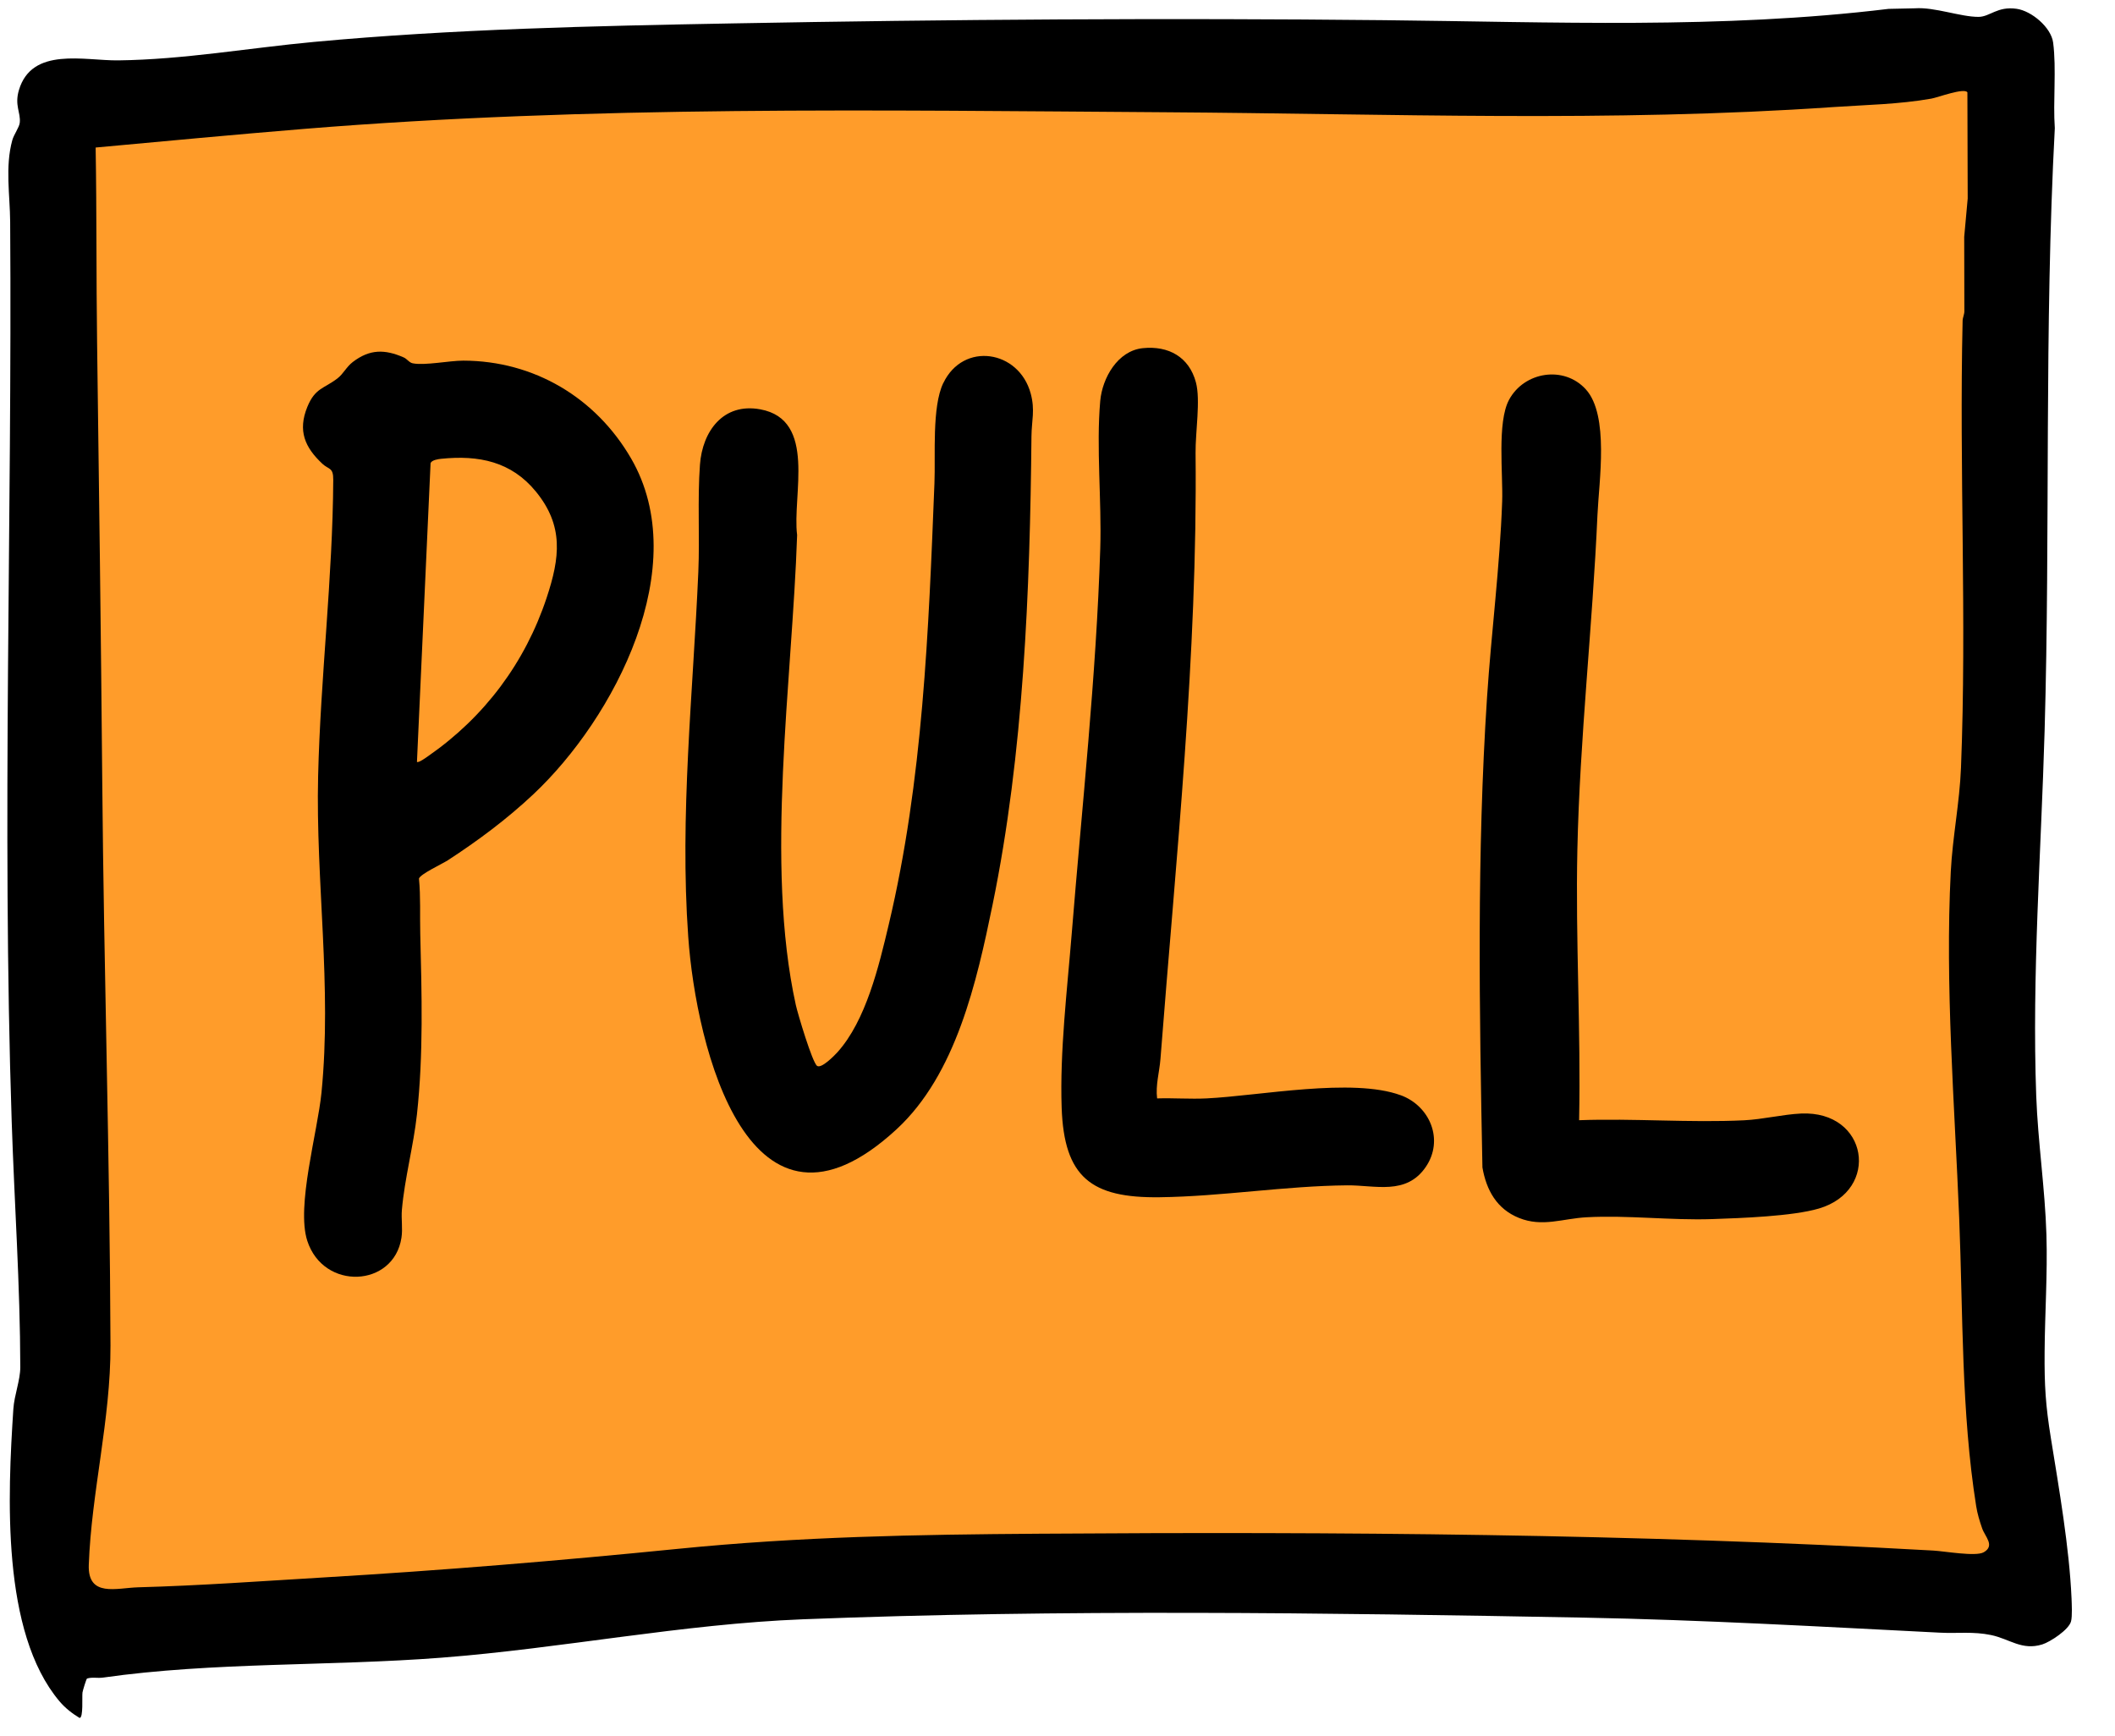
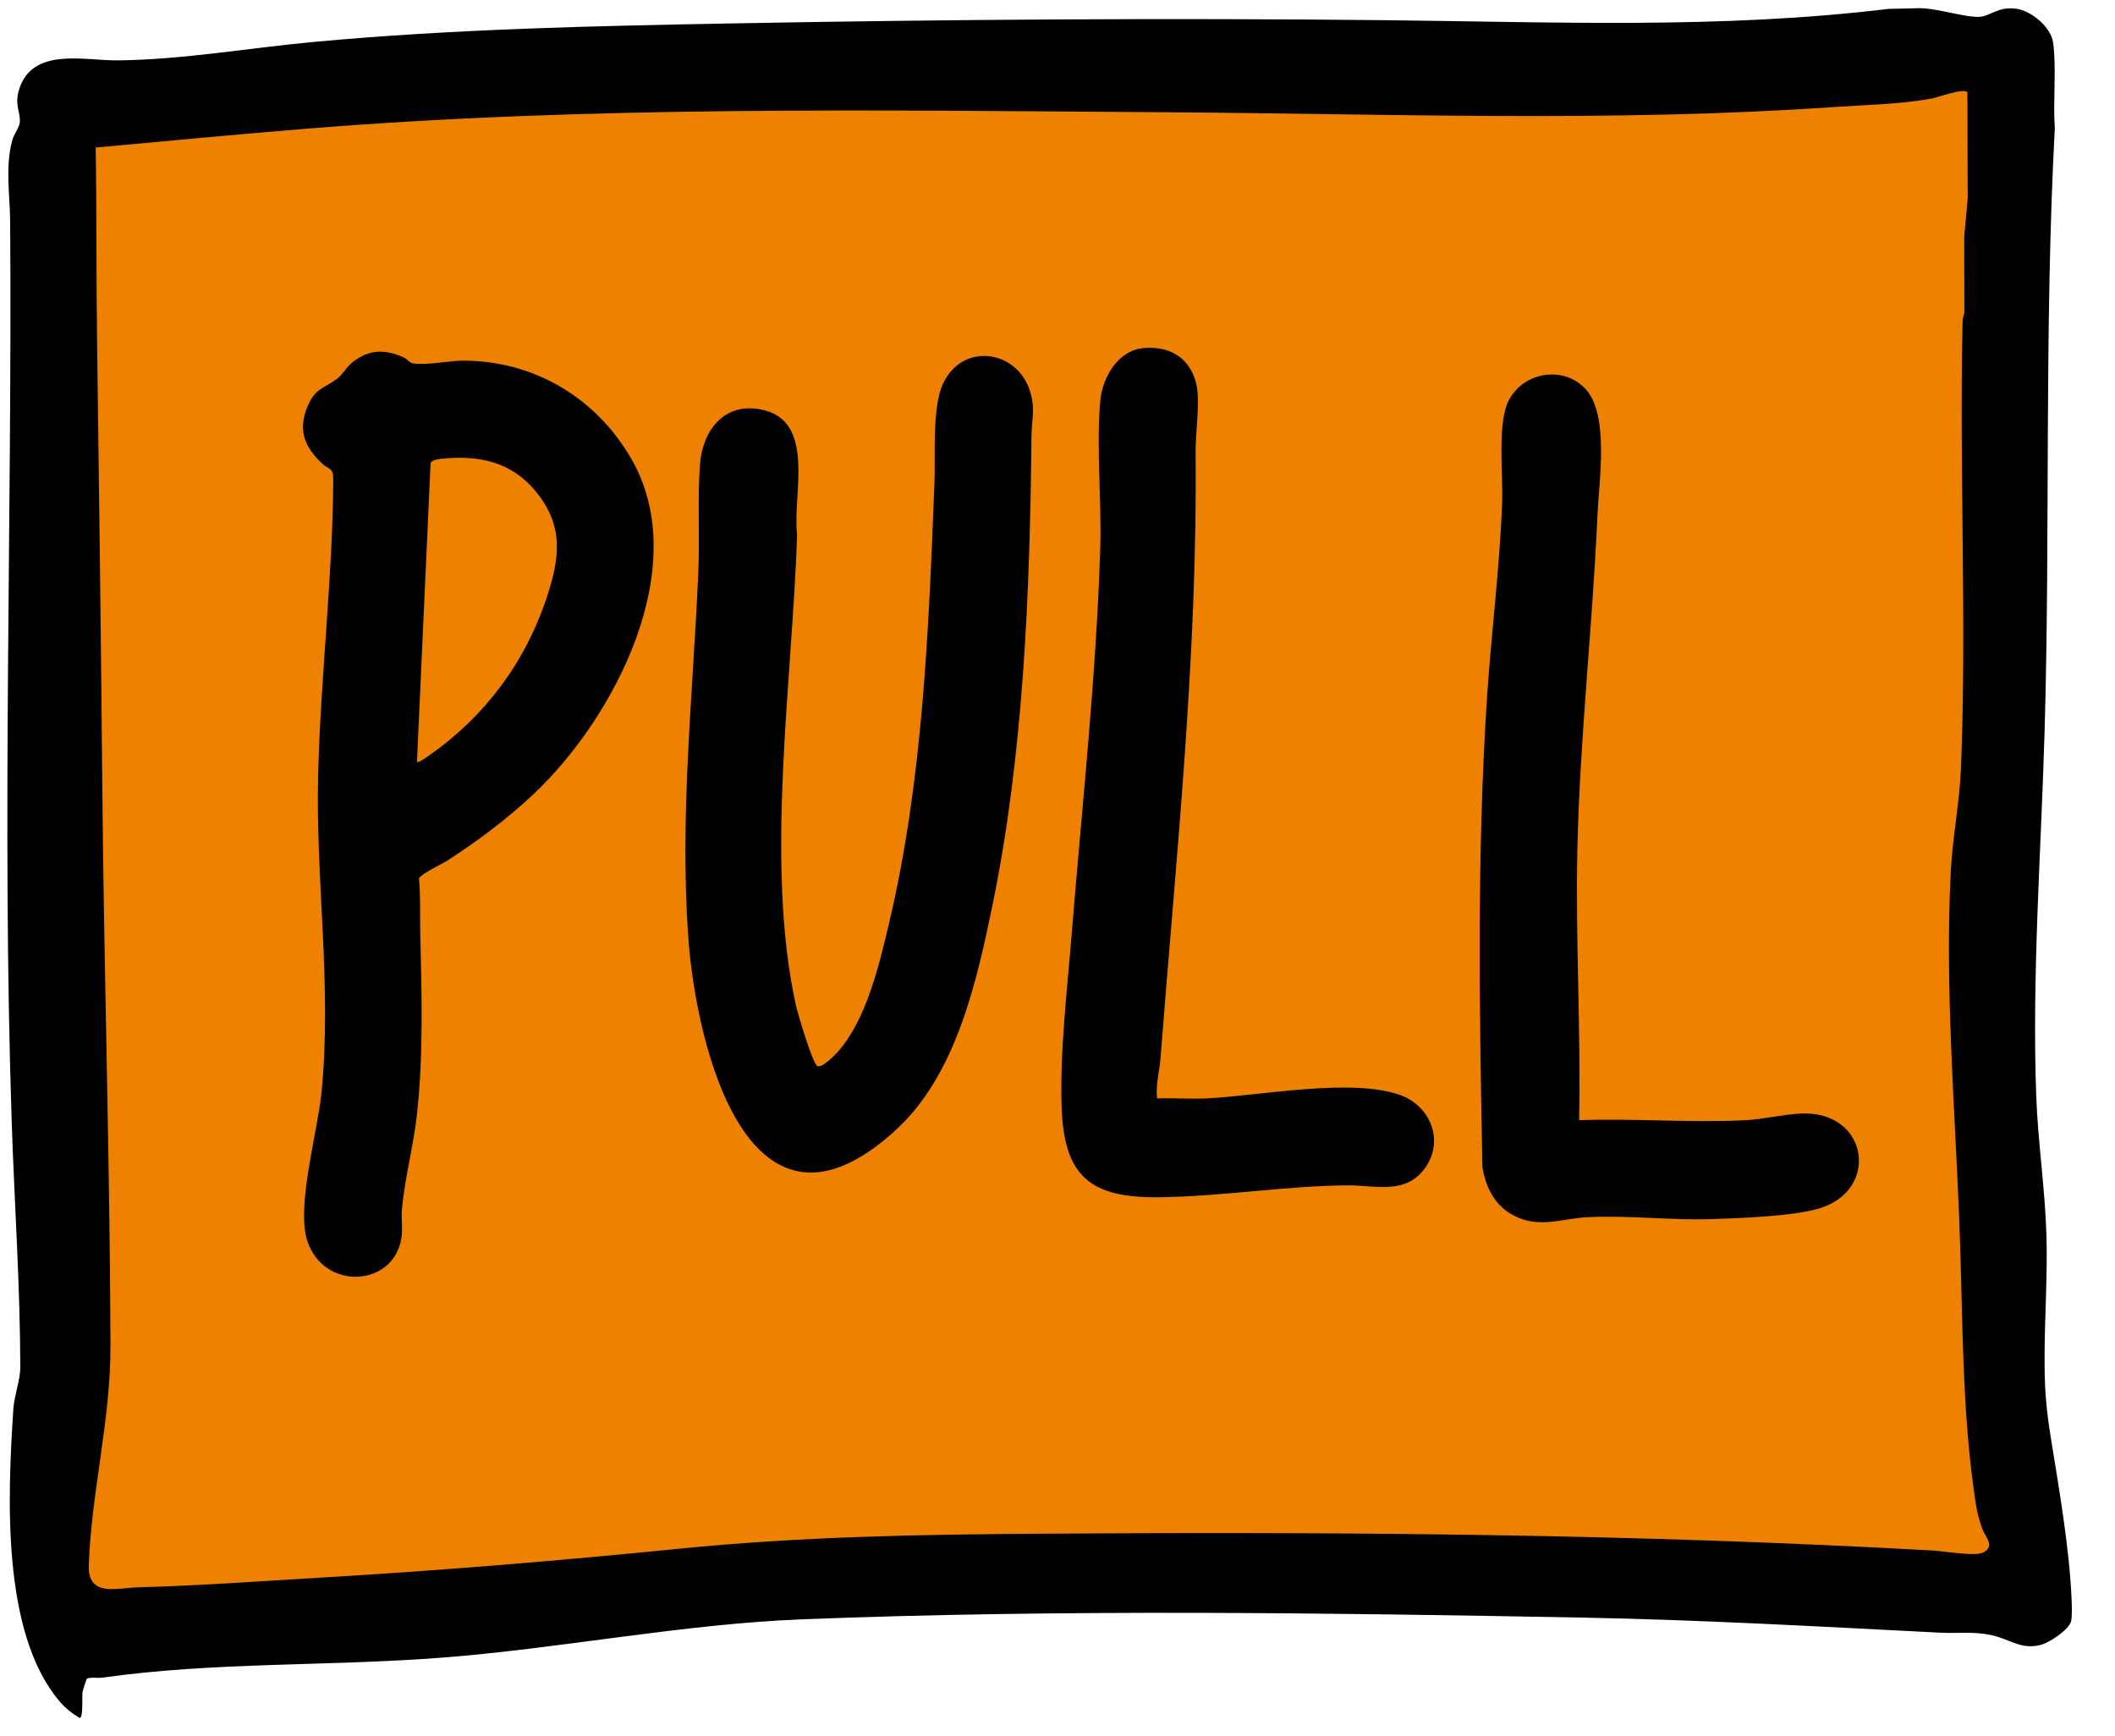
<svg xmlns="http://www.w3.org/2000/svg" id="Layer_1_Image" data-name="Layer 1 Image" viewBox="0 0 557.67 457.62">
  <defs>
    <style>
      .cls-1 {
-         fill: #ff9c2a;
+         fill: #ee8100;
      }

      .cls-2 {
        fill: transparent;
      }

      .cls-3 {
        color: #000;
      }

      .cls-4 {
        color: #000;
      }

    </style>
  </defs>
  <path class="cls-2" d="M0,0v453.87h546.63V0H0ZM546.08,427.49c-.57,2.22-5.5,5.44-7.59,6.09-5.37,1.68-8.61-1.45-13.48-2.47-4.74-.99-8.8-.39-13.5-.63-31.35-1.58-62.66-3.38-94.05-3.97-67.71-1.27-138.09-2.21-205.72.44-31.88,1.25-63.55,7.68-95.4,10.13-29.45,2.27-60.11,1.1-89.24,5.25-1.39.2-2.81-.19-4.16.25-.19.14-1.12,3.17-1.19,3.66-.17,1.2.26,6.68-.76,6.73-1.97-1.18-3.82-2.64-5.31-4.4-15.39-18.26-13.63-54.38-12.16-77.07.24-3.65,1.83-7.56,1.83-11.02-.04-21.64-1.56-43.29-2.27-64.88-2.6-78.98.14-158.05-.4-237.13-.05-7.07-1.36-14.46.55-21.48.41-1.49,1.85-3.42,1.98-4.64.29-2.71-1.43-4.54-.22-8.61,3.42-11.5,17.28-7.73,26.17-7.83,17.2-.2,34.52-3.29,51.64-4.87,36.68-3.4,73.49-4.2,110.36-4.88,57.23-1.06,114.48-1.44,171.76-.85,44.5.46,88.79,2.39,133.05-2.98l6.95-.15c5.19-.36,12.04,2.29,16.77,2.26,3.02-.01,4.94-2.85,10.04-2.13,3.92.56,9.09,4.88,9.63,8.92.9,6.85-.06,15.53.44,22.55-2.81,52.83-1.16,106.01-2.69,158.9-.91,31.78-3.37,64.5-2.21,96.29.44,12.17,2.32,24.42,2.69,36.61.31,10.33-.41,20.65-.48,30.91-.06,8.86.27,14.06,1.65,22.66,2.14,13.25,4.87,28.95,5.45,42.24.07,1.55.22,4.74-.13,6.09Z" />
  <path class="cls-2" d="M521.07,397.08c-3.95-24.8-3.47-50.82-4.47-75.88-1.2-29.95-3.78-61.35-2.22-91.41.47-9.09,2.32-18.2,2.69-27.34,1.55-39.27-.48-78.67.43-117.9.02-.85.51-1.74.46-2.64l-.04-19.46.92-10.12-.08-27.99c-.81-1.28-7.8,1.36-9.48,1.65-8.55,1.51-17.41,1.64-26.02,2.24-58.44,4.03-117.2,1.76-175.73,1.36-75.92-.51-151.59-1.79-227.38,4.39-18.32,1.49-36.62,3.23-54.92,4.91.29,17.12.15,34.27.38,51.41.51,38.52,1.04,77.19,1.36,115.64.42,49.66,2.02,99.18,2.17,148.82.06,19.53-5.03,38.69-5.72,57.83-.31,8.66,7.32,6.09,13.01,5.93,16.27-.45,32.75-1.64,49.05-2.61,31.11-1.85,62.08-4.4,93.15-7.52,32.35-3.24,62.83-3.78,95.34-4,79.14-.55,156.95.02,235.8,4.44,2.91.16,11.17,1.64,13.27.46,3.1-1.75.41-4.09-.37-6.3-.68-1.93-1.26-3.89-1.59-5.92ZM140.6,209.46c-6.94,6.52-14.53,12.18-22.56,17.4-1.43.93-7.2,3.61-7.57,4.79.47,4.83.22,9.67.34,14.51.39,15.93.87,31.72-.87,47.66-.91,8.34-3.24,16.9-3.97,25.17-.21,2.43.26,4.96-.12,7.39-2.03,13.08-20.55,14.01-24.83.78-2.96-9.13,2.72-28.65,3.75-39.08,2.77-28.1-1.56-55.64-.89-83.46.62-26.01,3.85-52.25,3.99-78.12.02-3.34-1.17-2.63-2.86-4.21-4.63-4.33-6.53-8.72-3.98-14.99,2.05-5.04,4.37-4.77,7.94-7.52,1.59-1.22,2.33-3.01,4.05-4.33,4.47-3.42,8.43-3.39,13.42-1.21.92.4,1.44,1.38,2.41,1.56,3.23.62,9.62-.72,13.31-.71,18.63.04,34.91,9.75,44.21,25.75,16.54,28.45-4.34,68.49-25.78,88.62ZM271.97,114.99c-.39,40.7-2.05,83.63-10.25,123.53-4.18,20.34-9.62,44.75-25.32,59.23-38.84,35.85-52.87-21.63-54.93-50.74-2.28-32.09,1.28-64.28,2.66-96.23.4-9.19-.25-19.14.43-28.27.66-8.8,6.14-16.4,15.91-14.59,15,2.77,8.37,22.72,9.71,33.15-1.28,38.42-8.56,86.62-.34,123.92.5,2.27,4.34,15.14,5.6,16.04,1.12.81,4.54-2.68,5.33-3.55,7.58-8.38,10.99-22.84,13.56-33.68,9.03-38.02,10.52-77.51,12.06-116.42.29-7.38-.7-20.06,2.32-26.38,5.25-11,19.94-8.73,23.05,2.74,1.19,4.38.24,7.19.2,11.24ZM375.94,307.7c-5.16,7.56-13.34,4.78-20.73,4.85-16.44.15-32.98,2.93-49.43,3.14-18.05.23-25.22-5.24-25.85-23.63-.51-14.71,1.46-31.07,2.66-45.92,2.7-33.52,6.46-67.79,7.52-101.53.39-12.52-1.09-26.65-.01-38.86.54-6.06,4.58-13.26,11.23-13.94,6.75-.69,12.2,2.3,14,9.01,1.26,4.69-.14,13.17-.09,18.63.55,53.53-5.14,106.44-9.26,159.8-.27,3.45-1.32,6.86-.88,10.38,4.32-.15,8.7.2,13.02,0,14-.68,38.41-5.52,51.19-.84,7.76,2.84,11.48,11.81,6.63,18.92ZM479.61,318.65c-6.97,2.06-20.55,2.53-28.12,2.79-11.01.37-22.2-1.06-33.15-.48-6.3.34-11.61,2.68-17.81.18-5.85-2.36-8.61-7.3-9.65-13.31-.82-41.22-1.49-82.84,1.21-123.93,1.13-17.18,3.37-34.4,3.99-51.64.26-7.21-1.39-20.93,1.83-26.87,4-7.37,14.45-9.09,20.23-2.73,6.21,6.84,3.46,24.31,3.07,33.09-1.29,29.45-4.66,58.84-5.3,88.3-.52,23.8.95,47.53.46,71.32,14.35-.54,29.21.7,43.51.02,4.92-.24,10.23-1.56,15-1.78,17.76-.82,20.93,20.26,4.73,25.04Z" />
  <rect class="cls-1" x="18.83" y="23" width="512.22" height="397.14" />
  <path class="cls-4" d="M540.76,379.16c-1.39-8.6-1.72-13.81-1.65-22.66.07-10.26.79-20.57.48-30.91-.37-12.19-2.24-24.43-2.69-36.61-1.16-31.78,1.3-64.51,2.21-96.29,1.52-52.9-.13-106.08,2.69-158.9-.5-7.02.46-15.7-.44-22.55-.53-4.04-5.7-8.36-9.63-8.92-5.09-.73-7.02,2.11-10.04,2.13-4.73.02-11.58-2.63-16.77-2.26l-6.95.15c-44.26,5.37-88.55,3.44-133.05,2.98-57.28-.6-114.53-.21-171.76.85-36.87.68-73.68,1.48-110.36,4.88-17.12,1.59-34.45,4.67-51.64,4.87-8.89.11-22.75-3.67-26.17,7.83-1.21,4.07.51,5.9.22,8.61-.13,1.22-1.58,3.15-1.98,4.64-1.91,7.02-.6,14.41-.55,21.48.54,79.08-2.2,158.15.4,237.13.71,21.59,2.23,43.24,2.27,64.88,0,3.46-1.59,7.37-1.83,11.02-1.48,22.68-3.24,58.81,12.16,77.07,1.49,1.76,3.34,3.22,5.31,4.4,1.03-.05.6-5.53.76-6.73.07-.5,1-3.53,1.19-3.66,1.36-.44,2.78-.05,4.16-.25,29.14-4.15,59.79-2.97,89.24-5.25,31.84-2.46,63.51-8.88,95.4-10.13,67.63-2.66,138.01-1.71,205.72-.44,31.39.59,62.7,2.39,94.05,3.97,4.69.24,8.75-.36,13.5.63,4.87,1.02,8.11,4.14,13.48,2.47,2.09-.65,7.03-3.88,7.59-6.09.35-1.35.19-4.54.13-6.09-.58-13.29-3.31-28.99-5.45-42.24ZM523.03,409.3c-2.1,1.18-10.36-.3-13.27-.46-78.85-4.42-156.65-4.99-235.8-4.44-32.52.22-63,.76-95.34,4-31.08,3.11-62.04,5.67-93.15,7.52-16.29.97-32.78,2.17-49.05,2.61-5.68.16-13.32,2.73-13.01-5.93.69-19.14,5.78-38.29,5.72-57.83-.16-49.64-1.75-99.17-2.17-148.82-.33-38.45-.85-77.11-1.36-115.64-.23-17.13-.09-34.28-.38-51.41,18.3-1.68,36.6-3.41,54.92-4.91,75.79-6.18,151.46-4.9,227.38-4.39,58.54.39,117.29,2.67,175.73-1.36,8.61-.59,17.47-.72,26.02-2.24,1.68-.3,8.67-2.93,9.48-1.65l.08,27.99-.92,10.12.04,19.46c.05.9-.44,1.78-.46,2.64-.91,39.22,1.12,78.63-.43,117.9-.36,9.14-2.22,18.25-2.69,27.34-1.55,30.06,1.02,61.47,2.22,91.41,1.01,25.06.53,51.08,4.47,75.88.32,2.03.91,3.98,1.59,5.92.77,2.21,3.47,4.55.37,6.3Z" />
  <path class="cls-3" d="M248.71,101.01c-3.02,6.32-2.02,19-2.32,26.38-1.54,38.91-3.03,78.41-12.06,116.42-2.57,10.84-5.98,25.31-13.56,33.68-.79.87-4.21,4.36-5.33,3.55-1.26-.9-5.1-13.77-5.6-16.04-8.22-37.3-.94-85.5.34-123.92-1.34-10.43,5.29-30.39-9.71-33.15-9.78-1.8-15.26,5.79-15.91,14.59-.68,9.13-.03,19.08-.43,28.27-1.39,31.95-4.94,64.14-2.66,96.23,2.06,29.11,16.09,86.59,54.93,50.74,15.7-14.49,21.14-38.9,25.32-59.23,8.2-39.9,9.86-82.83,10.25-123.53.04-4.05.99-6.86-.2-11.24-3.11-11.48-17.8-13.75-23.05-2.74Z" />
  <path class="cls-3" d="M122.16,95.09c-3.7,0-10.08,1.33-13.31.71-.97-.18-1.49-1.16-2.41-1.56-4.98-2.18-8.95-2.21-13.42,1.21-1.72,1.32-2.47,3.12-4.05,4.33-3.57,2.74-5.88,2.48-7.94,7.52-2.55,6.27-.66,10.66,3.98,14.99,1.69,1.58,2.88.87,2.86,4.21-.14,25.87-3.37,52.12-3.99,78.12-.66,27.82,3.67,55.36.89,83.46-1.03,10.43-6.7,29.95-3.75,39.08,4.29,13.23,22.81,12.3,24.83-.78.38-2.43-.09-4.96.12-7.39.72-8.28,3.06-16.84,3.97-25.17,1.73-15.94,1.26-31.73.87-47.66-.12-4.84.13-9.68-.34-14.51.37-1.19,6.14-3.87,7.57-4.79,8.03-5.22,15.62-10.88,22.56-17.4,21.44-20.13,42.32-60.17,25.78-88.62-9.3-16-25.58-25.71-44.21-25.75ZM144.14,157.6c-5.67,17.11-16.38,31.43-31.15,41.7-.47.33-2.71,1.97-3.05,1.58l3.59-78.75c.28-.82,1.99-1.08,2.81-1.16,9.88-1.01,18.46.71,24.94,8.62,7.43,9.07,6.35,17.48,2.86,28.01Z" />
  <path class="cls-3" d="M474.88,293.61c-4.76.22-10.07,1.54-15,1.78-14.3.69-29.16-.55-43.51-.02.49-23.8-.97-47.53-.46-71.32.64-29.46,4-58.85,5.3-88.3.39-8.79,3.14-26.26-3.07-33.09-5.78-6.36-16.24-4.65-20.23,2.73-3.22,5.94-1.57,19.66-1.83,26.87-.61,17.25-2.86,34.47-3.99,51.64-2.7,41.09-2.03,82.72-1.21,123.93,1.04,6.01,3.8,10.96,9.65,13.31,6.19,2.49,11.51.15,17.81-.18,10.95-.59,22.14.85,33.15.48,7.57-.26,21.15-.73,28.12-2.79,16.2-4.78,13.03-25.86-4.73-25.04Z" />
  <path class="cls-3" d="M369.31,288.78c-12.78-4.68-37.18.16-51.19.84-4.32.21-8.7-.14-13.02,0-.44-3.52.61-6.93.88-10.38,4.12-53.36,9.81-106.27,9.26-159.8-.06-5.46,1.35-13.94.09-18.63-1.8-6.71-7.25-9.7-14-9.01-6.65.68-10.69,7.88-11.23,13.94-1.08,12.21.4,26.35.01,38.86-1.06,33.74-4.82,68.02-7.52,101.53-1.2,14.84-3.17,31.2-2.66,45.92.63,18.39,7.81,23.87,25.85,23.63,16.44-.21,32.99-2.99,49.43-3.14,7.39-.07,15.57,2.71,20.73-4.85,4.85-7.11,1.13-16.08-6.63-18.92Z" />
</svg>
